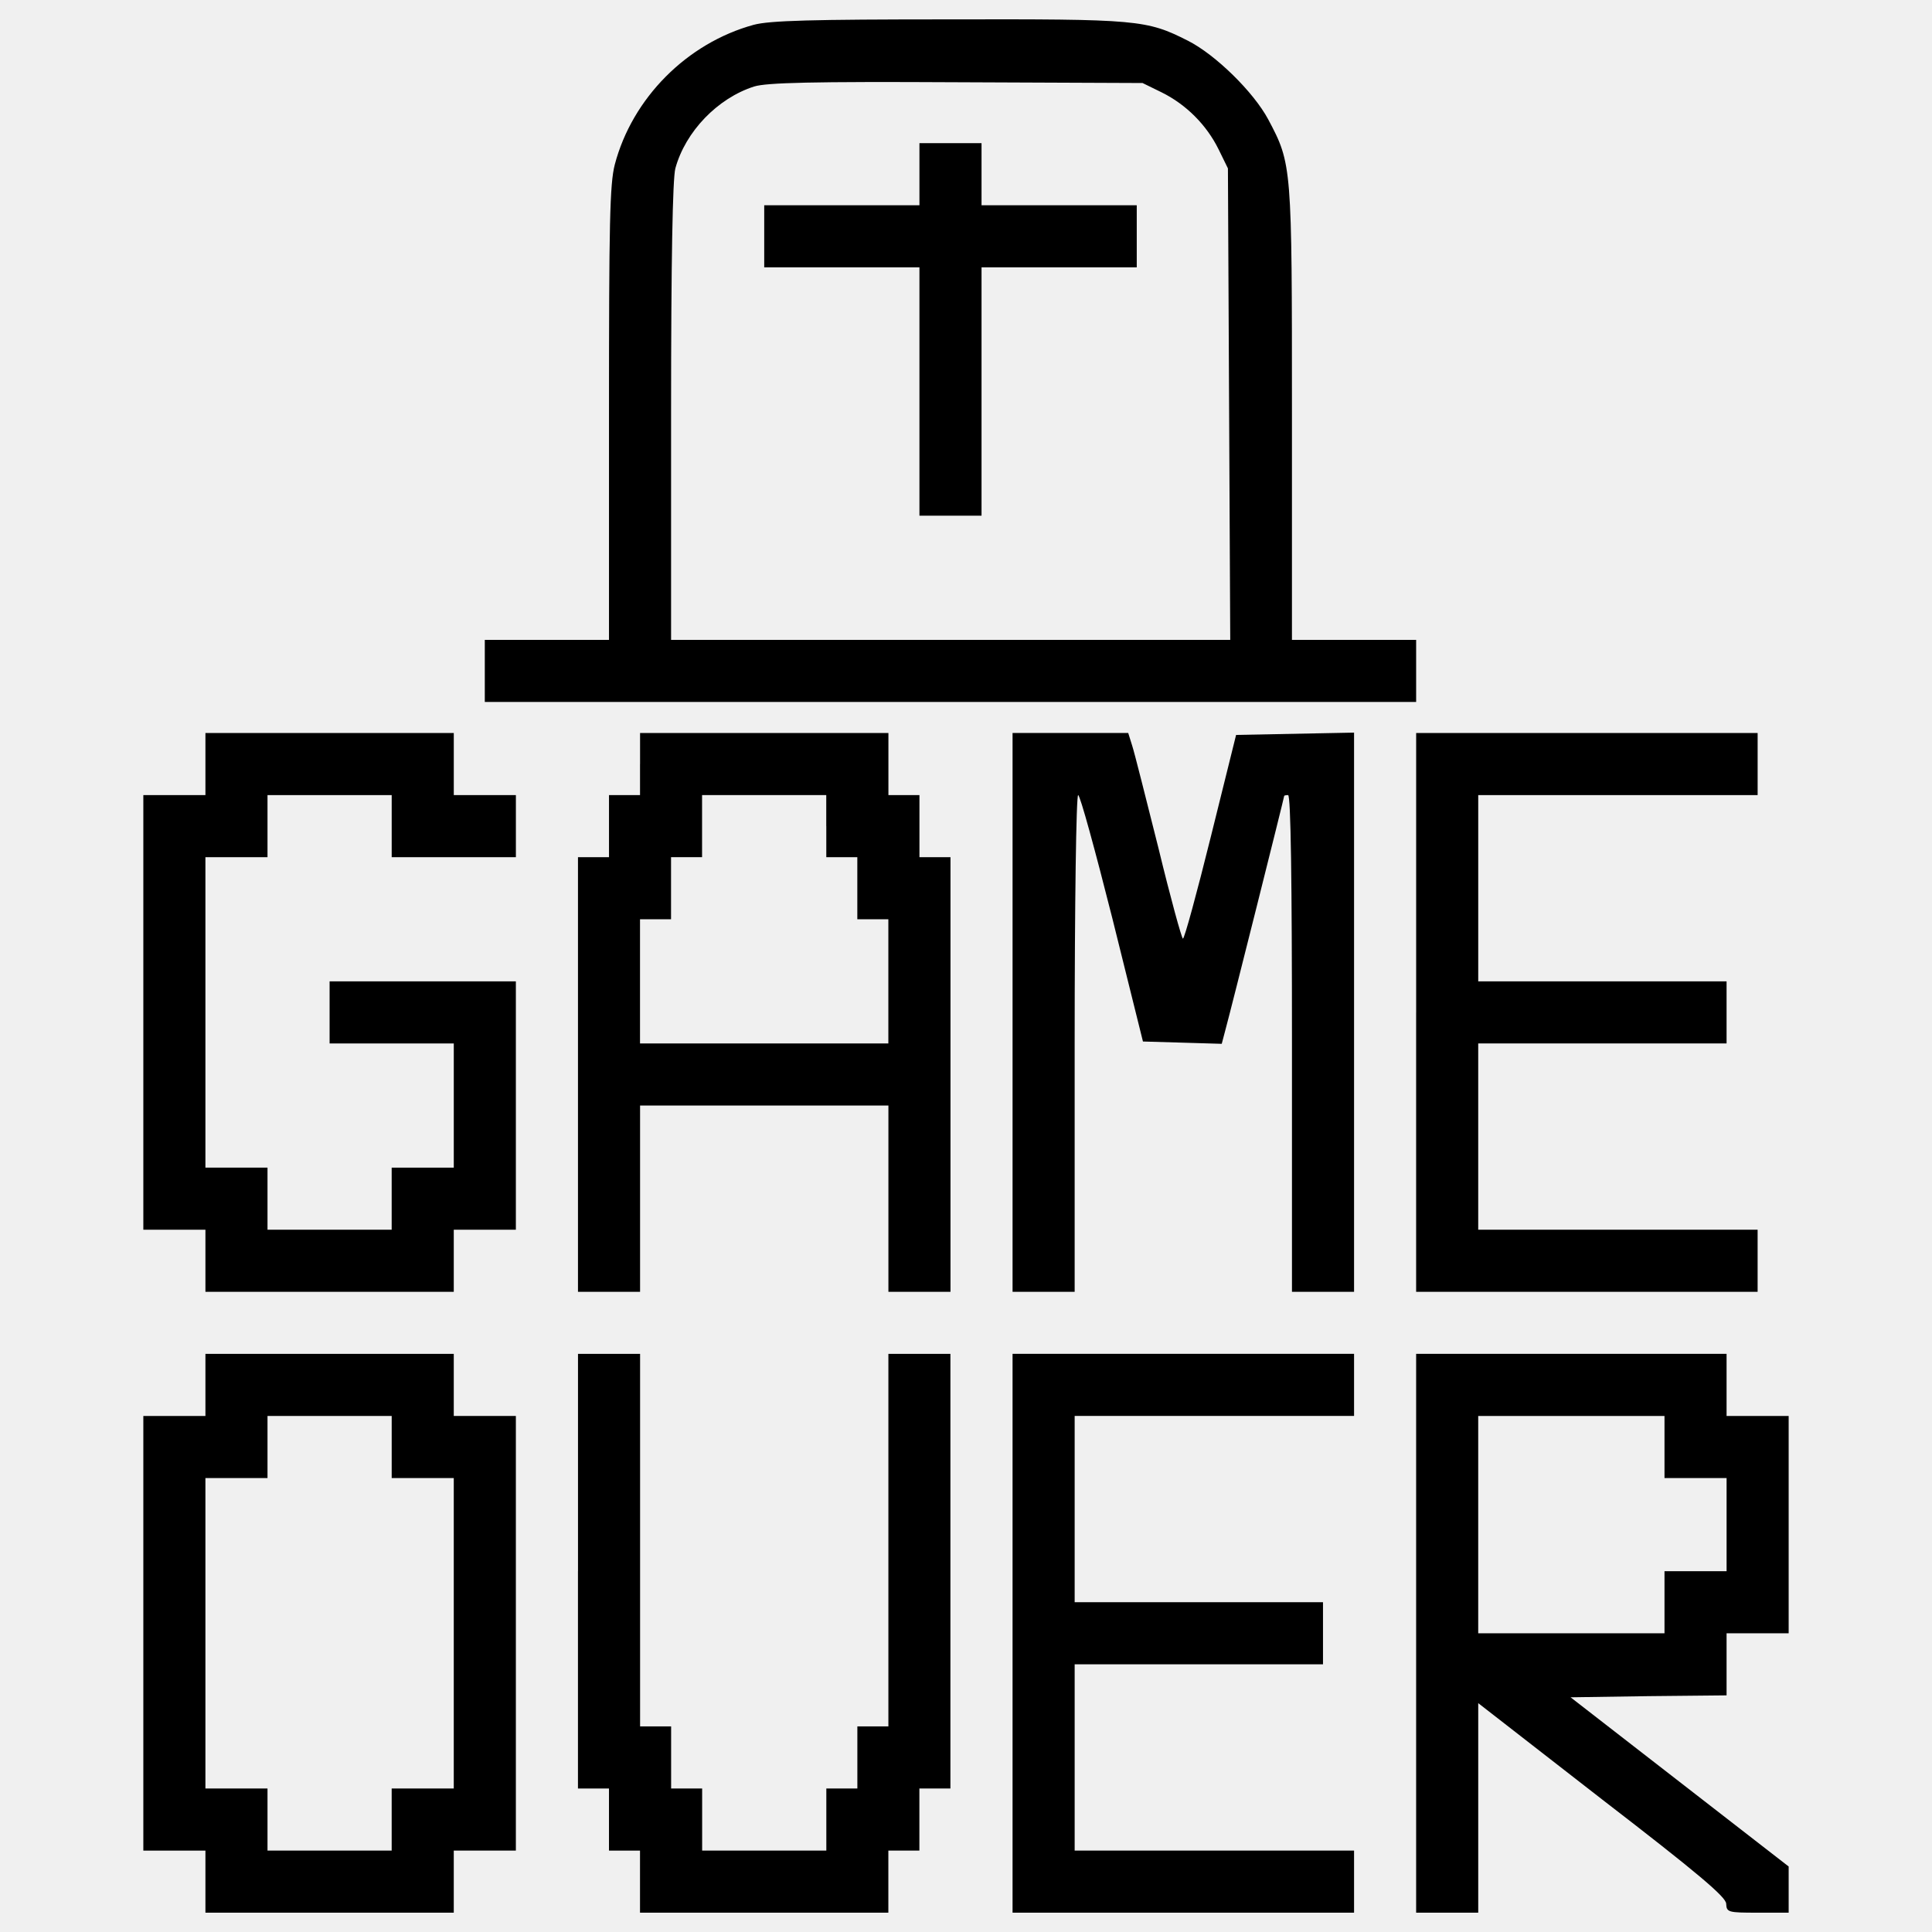
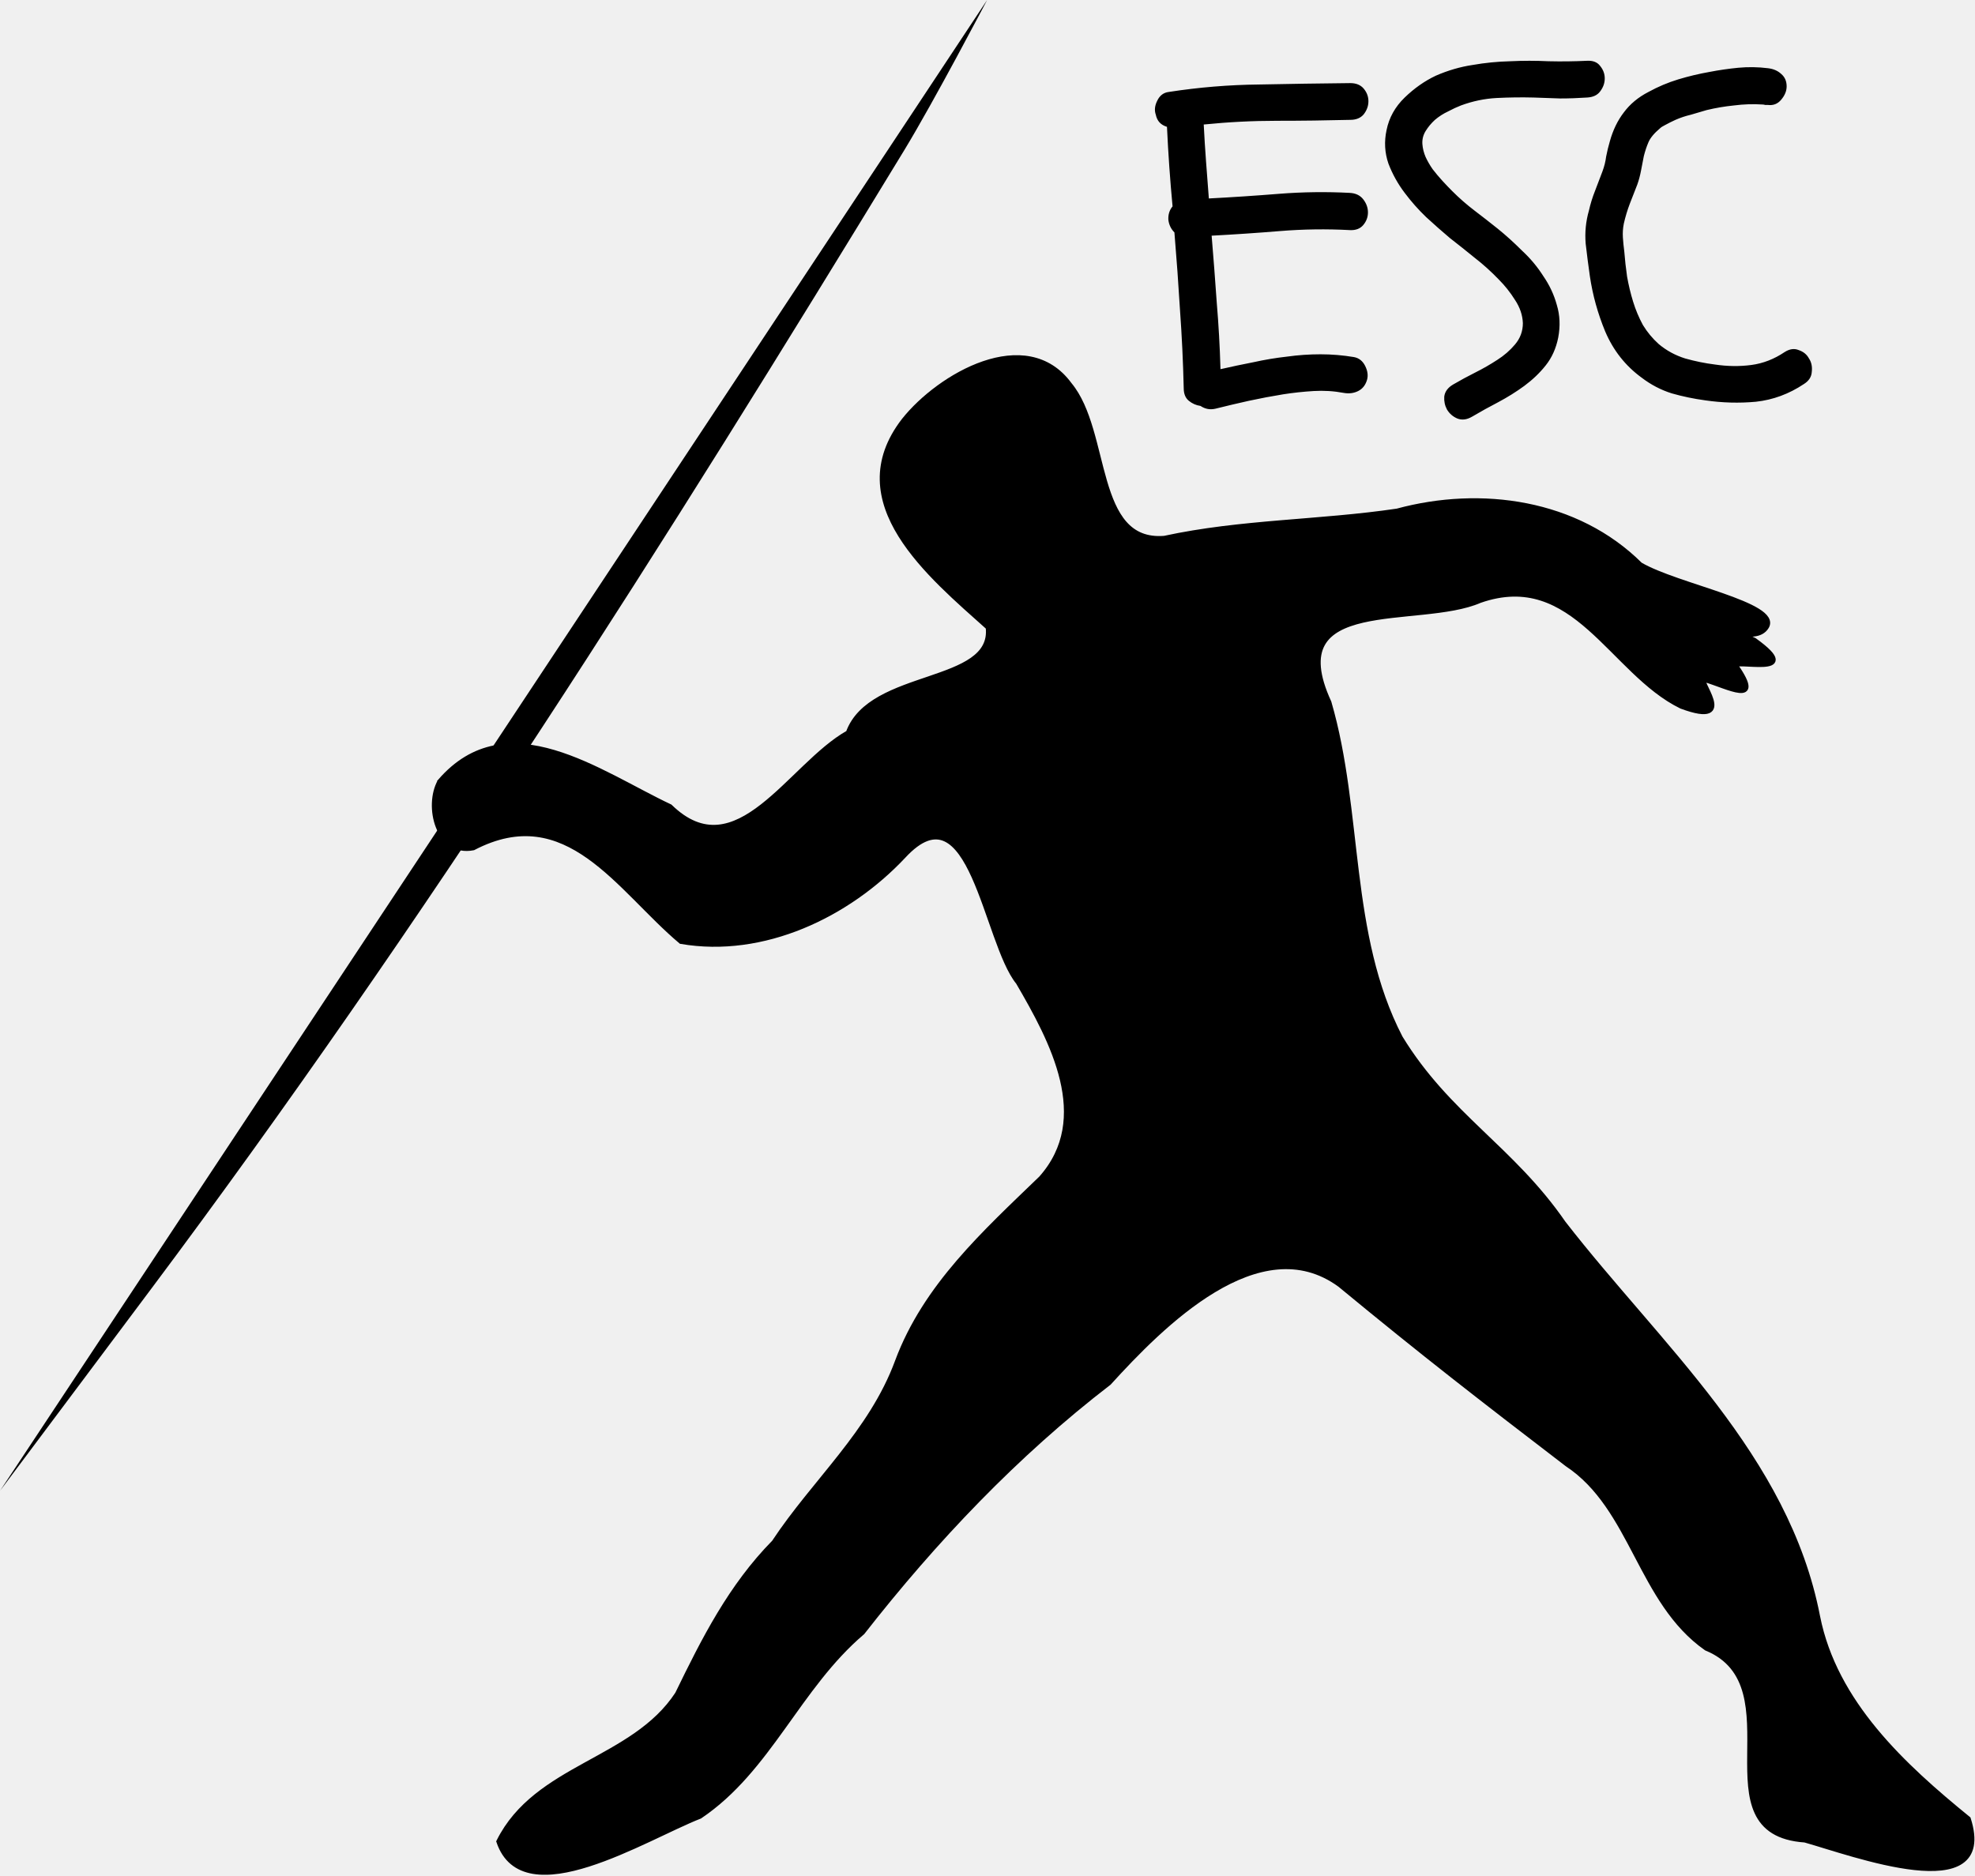
- <svg xmlns="http://www.w3.org/2000/svg" fill="#000000" width="800px" height="800px" viewBox="0 0 1000 1000" version="1.1" enable-background="new 0 0 1000 1000" xml:space="preserve">
-   <g>
-     <g transform="translate(0,511) scale(0.1,-0.1)">
-       <path d="M3901.3,4981.6c-345.5-94.4-628.7-379.6-719.1-723.1c-26.1-100.4-30.1-303.3-30.1-1289.5V1798h-321.4h-321.4v-160.7v-160.7h2410.3h2410.3v160.7V1798h-321.4h-321.4v1171c0,1285.5,0,1291.5-122.5,1522.5c-76.3,142.6-273.2,335.4-415.8,407.7c-214.9,108.5-257.1,112.5-1239.3,110.5C4198.6,5009.7,3983.7,5003.6,3901.3,4981.6z M6012.3,4632.1c126.5-62.3,233-168.7,295.2-295.3l48.2-98.4l6-1219.2l6-1221.2H4919.7H3473.5v1181c0,783.3,8,1205.1,22.1,1259.4c52.2,190.8,218.9,363.6,407.7,423.8c64.3,20.1,301.3,26.1,1046.5,22.1l964.1-4L6012.3,4632.1z" />
-       <path d="M4759,4208.3v-160.7h-401.7h-401.7v-160.7v-160.7h401.7H4759v-642.7v-642.7h160.7h160.7v642.7v642.7h401.7h401.7v160.7v160.7h-401.7h-401.7v160.7v160.7h-160.7H4759V4208.3z" />
-       <path d="M1063.3,1155.3V994.6H902.6H741.9V-130.2V-1255h160.7h160.7v-160.7v-160.7H1706h642.7v160.7v160.7h160.7h160.7v642.7V30.5h-482H1706v-160.7v-160.7h321.4h321.4v-321.4v-321.4H2188h-160.7v-160.7V-1255H1706h-321.4v160.7v160.7h-160.7h-160.7v803.4v803.4h160.7h160.7v160.7v160.7H1706h321.4V833.9V673.2h321.4h321.4v160.7v160.7h-160.7h-160.7v160.7V1316H1706h-642.7V1155.3z" />
-       <path d="M3312.8,1155.3V994.6h-80.3h-80.3V833.9V673.2h-80.3h-80.3V-451.6v-1124.8h160.7h160.7v482.1v482.1h642.7h642.7v-482.1v-482.1H4759h160.7v1124.8V673.2h-80.3H4759v160.7v160.7h-80.3h-80.3v160.7V1316h-642.7h-642.7V1155.3z M4276.9,833.9V673.2h80.3h80.3V512.5V351.9h80.3h80.3V30.5v-321.4h-642.7h-642.7V30.5v321.4h80.3h80.3v160.7v160.7h80.3h80.3v160.7v160.7h321.4h321.4V833.9z" />
-       <path d="M5241-130.2v-1446.2h160.7h160.7v1285.5c0,725.1,8,1285.5,18.1,1285.5s88.4-287.2,176.7-636.7l158.7-638.7l204.9-6l202.9-6l20.1,76.3C6369.8-122.2,6647,982.5,6647,990.6c0,2,10,4,20.1,4c14.1,0,20.1-441.9,20.1-1285.5v-1285.5h160.7h160.7v1446.2V1318l-305.3-6l-305.3-6l-130.6-526.2c-72.3-291.2-136.6-528.2-144.6-528.2c-6,0-64.3,210.9-126.5,468c-64.3,255.1-124.5,496.1-136.6,532.3l-20.1,64.3h-299.3H5241V-130.2z" />
-       <path d="M7329.9-130.2v-1446.2h883.7h883.8v160.7v160.7h-723.1h-723.1v482.1v482.1H8294h642.7v160.7V30.5H8294h-642.7v482.1v482h723.1h723.1v160.7V1316h-883.8h-883.7V-130.2z" />
-       <path d="M1063.3-2058.4v-160.7H902.6H741.9v-1124.8v-1124.8h160.7h160.7v-160.7V-4790H1706h642.7v160.7v160.7h160.7h160.7v1124.8v1124.8h-160.7h-160.7v160.7v160.7H1706h-642.7V-2058.4z M2027.4-2379.7v-160.7H2188h160.7v-803.4v-803.4H2188h-160.7v-160.7v-160.7H1706h-321.4v160.7v160.7h-160.7h-160.7v803.4v803.4h160.7h160.7v160.7v160.7H1706h321.4V-2379.7z" />
-       <path d="M2991.5-3022.5v-1124.8h80.3h80.3v-160.7v-160.7h80.3h80.3v-160.7V-4790h642.7h642.7v160.7v160.7h80.3h80.3v160.7v160.7h80.3h80.3v1124.8v1124.8H4759h-160.7v-964.1v-964.1H4518h-80.3v-160.7v-160.7h-80.3h-80.3v-160.7v-160.7h-321.4h-321.4v160.7v160.7h-80.3h-80.3v160.7v160.7h-80.3h-80.3v964.1v964.1h-160.7h-160.7V-3022.5z" />
-       <path d="M5241-3343.8V-4790h883.8h883.8v160.7v160.7h-723.1h-723.1v482.1v482.1h642.7h642.7v160.7v160.7h-642.7h-642.7v482.1v482.1h723.1h723.1v160.7v160.7h-883.8H5241V-3343.8z" />
-       <path d="M7329.9-3343.8V-4790h160.7h160.7v542.3v542.3l640.7-498.1c498.1-383.6,642.7-506.2,642.7-540.3c2-44.2,10-46.2,162.7-46.2h160.7v118.5v120.5l-564.4,437.9l-564.4,437.9l403.7,6l403.7,4v160.7v160.7h160.7h160.7v562.4v562.4h-160.7h-160.7v160.7v160.7h-803.4h-803.4V-3343.8z M8615.4-2379.7v-160.7h160.7h160.7v-241v-241h-160.7h-160.7v-160.7v-160.7h-482.1h-482.1v562.4v562.4h482.1h482.1V-2379.7z" />
-     </g>
+ <svg xmlns="http://www.w3.org/2000/svg" width="398" height="378" viewBox="0 0 398 378" fill="none">
+   <g clip-path="url(#clip0_104_46)">
+     <path d="M1.52588e-05 300.47L30.391 259.864C85.644 186.038 134.281 109.024 182.231 30.264C188.22 20.426 198.919 0.009 198.919 0.009L-0.001 300.479L1.52588e-05 300.47Z" fill="black" />
+     <path d="M88.66 157.49C102.218 141.794 120.823 155.905 135.014 162.576C148.509 175.709 159.217 154.259 170.949 147.687C175.469 135.14 200.468 138.27 199.138 126.442C187.481 115.988 169.398 101.263 182.156 84.743C189.322 75.706 206.798 65.597 215.535 77.528C223.454 87.078 220.078 109.648 234.633 108.498C250.157 105.134 265.961 105.321 281.566 103.004C298.459 98.43 317.745 101.113 330.522 113.813C337.9 118.159 358.655 121.87 355.984 126.325C353.69 130.15 345.115 124.956 353.531 129.042C364.319 136.787 348.669 132.568 349.83 134.246C355.454 142.374 348.11 138.309 343.606 136.995C341.303 136.323 350.721 146.767 338.823 142.339C324.738 135.467 317.29 114.354 298.198 121.033C285.925 126.374 257.631 119.464 267.806 141.557C274.258 163.694 271.355 188.261 282.186 209.154C291.806 224.9 304.615 231.383 315.055 246.522C334.301 271.328 360.057 293.552 366.281 325.81C369.735 343.239 383.579 355.952 396.653 366.593C402.362 384.492 373.026 373.442 363.725 370.848C341.983 369.372 362.397 339.796 343.864 332.189C330.429 322.776 329.096 303.886 315.807 295.091C298.65 281.951 286.794 272.771 270.042 258.942C253.768 247.007 233.939 267.195 223.471 278.702C204.749 293.096 188.312 310.42 173.792 328.999C160.789 340.05 154.99 356.662 141.037 366.061C130.135 370.306 105.535 385.892 100.526 371.15C108.09 355.965 127.642 355.01 136.527 341.41C141.902 330.356 147.262 319.737 156 310.844C164.122 298.54 175.577 288.719 180.853 274.391C186.514 259.189 198.444 248.461 209.809 237.472C220.545 225.378 212.012 209.669 205.204 197.982C198.583 189.86 195.745 157.753 182.08 172.516C170.847 184.476 153.802 192.597 137.234 189.745C124.699 179.199 114.317 160.985 95.371 170.874C88.229 172.284 85.885 162.423 88.661 157.491L88.66 157.49Z" fill="black" stroke="black" />
+     <path d="M235.168 25.562C233.918 25.188 233.168 24.375 232.918 23.125C232.606 22.25 232.699 21.312 233.199 20.312C233.699 19.25 234.481 18.656 235.543 18.531C241.606 17.594 247.668 17.094 253.731 17.031C259.856 16.906 265.981 16.812 272.106 16.75C273.293 16.75 274.199 17.125 274.824 17.875C275.449 18.625 275.762 19.469 275.762 20.406C275.762 21.344 275.449 22.219 274.824 23.031C274.199 23.781 273.293 24.156 272.106 24.156C267.231 24.281 262.324 24.344 257.387 24.344C252.449 24.344 247.512 24.594 242.574 25.094C242.699 27.594 242.856 30.094 243.043 32.594C243.231 35.031 243.418 37.5 243.606 40C248.356 39.75 253.074 39.438 257.762 39.062C262.512 38.688 267.262 38.625 272.012 38.875C273.199 38.938 274.106 39.375 274.731 40.188C275.356 41 275.668 41.875 275.668 42.812C275.668 43.75 275.356 44.594 274.731 45.344C274.106 46.094 273.199 46.438 272.012 46.375C267.324 46.125 262.668 46.188 258.043 46.562C253.481 46.938 248.856 47.25 244.168 47.5C244.543 52 244.887 56.5 245.199 61C245.574 65.438 245.824 69.906 245.949 74.406C248.137 73.906 250.356 73.438 252.606 73C254.856 72.5 257.106 72.125 259.356 71.875C261.606 71.562 263.856 71.406 266.106 71.406C268.356 71.406 270.606 71.594 272.856 71.969C273.856 72.156 274.606 72.75 275.106 73.75C275.606 74.75 275.731 75.688 275.481 76.562C275.168 77.625 274.574 78.375 273.699 78.812C272.824 79.25 271.856 79.375 270.793 79.188C268.793 78.812 266.762 78.688 264.699 78.812C262.637 78.938 260.606 79.156 258.606 79.469C256.293 79.844 253.981 80.281 251.668 80.781C249.418 81.281 247.168 81.812 244.918 82.375C243.856 82.625 242.856 82.438 241.918 81.812C241.043 81.688 240.262 81.344 239.574 80.781C238.887 80.219 238.543 79.375 238.543 78.25C238.418 72.938 238.168 67.688 237.793 62.5C237.481 57.312 237.106 52.094 236.668 46.844C235.981 46.156 235.574 45.312 235.449 44.312C235.387 43.25 235.668 42.344 236.293 41.594C235.793 36.281 235.418 30.938 235.168 25.562ZM302.012 56.312C300.512 54.75 298.918 53.312 297.231 52C295.543 50.625 293.856 49.281 292.168 47.969C290.543 46.594 288.949 45.188 287.387 43.75C285.824 42.25 284.387 40.625 283.074 38.875C281.699 37.062 280.606 35.094 279.793 32.969C279.043 30.781 278.918 28.531 279.418 26.219C279.918 23.719 281.137 21.531 283.074 19.656C285.012 17.781 287.106 16.312 289.356 15.25C291.793 14.188 294.262 13.469 296.762 13.094C299.262 12.656 301.793 12.406 304.356 12.344C306.918 12.219 309.481 12.219 312.043 12.344C314.668 12.406 317.262 12.375 319.824 12.25C321.012 12.188 321.887 12.531 322.449 13.281C323.074 14.031 323.387 14.875 323.387 15.812C323.387 16.75 323.074 17.625 322.449 18.438C321.887 19.188 321.012 19.594 319.824 19.656C318.012 19.781 316.199 19.844 314.387 19.844C312.637 19.781 310.856 19.719 309.043 19.656C306.606 19.594 304.137 19.625 301.637 19.75C299.199 19.875 296.793 20.375 294.418 21.25C293.606 21.562 292.731 21.969 291.793 22.469C290.856 22.906 289.981 23.469 289.168 24.156C288.418 24.844 287.793 25.594 287.293 26.406C286.793 27.219 286.574 28.094 286.637 29.031C286.699 29.906 286.918 30.781 287.293 31.656C287.668 32.469 288.137 33.281 288.699 34.094C289.324 34.906 289.981 35.688 290.668 36.438C291.356 37.188 292.012 37.875 292.637 38.5C294.074 39.938 295.574 41.25 297.137 42.438C298.699 43.625 300.262 44.844 301.824 46.094C303.449 47.406 305.074 48.875 306.699 50.5C308.387 52.062 309.824 53.781 311.012 55.656C312.262 57.469 313.168 59.406 313.731 61.469C314.356 63.531 314.449 65.719 314.012 68.031C313.574 70.219 312.731 72.094 311.481 73.656C310.293 75.156 308.856 76.531 307.168 77.781C305.543 78.969 303.793 80.062 301.918 81.062C300.106 82 298.356 82.969 296.668 83.969C295.606 84.594 294.606 84.719 293.668 84.344C292.793 83.969 292.106 83.375 291.606 82.562C291.168 81.75 290.981 80.875 291.043 79.938C291.168 78.938 291.762 78.125 292.824 77.5C294.324 76.625 295.824 75.812 297.324 75.062C298.824 74.312 300.293 73.469 301.731 72.531C303.106 71.656 304.293 70.625 305.293 69.438C306.356 68.188 306.887 66.75 306.887 65.125C306.824 63.5 306.293 61.938 305.293 60.438C304.356 58.938 303.262 57.562 302.012 56.312ZM323.481 66.812C321.981 63.188 320.949 59.469 320.387 55.656C320.074 53.469 319.793 51.281 319.543 49.094C319.356 46.844 319.574 44.625 320.199 42.438C320.512 41.062 320.918 39.75 321.418 38.5C321.918 37.188 322.418 35.875 322.918 34.562C323.293 33.562 323.543 32.562 323.668 31.562C323.856 30.562 324.106 29.531 324.418 28.469C325.043 26.219 325.981 24.281 327.231 22.656C328.481 20.969 330.137 19.594 332.199 18.531C334.137 17.469 336.137 16.625 338.199 16C340.262 15.375 342.356 14.875 344.481 14.5C346.418 14.125 348.356 13.844 350.293 13.656C352.293 13.469 354.293 13.5 356.293 13.75C357.356 13.875 358.231 14.25 358.918 14.875C359.668 15.5 360.043 16.344 360.043 17.406C360.043 18.344 359.668 19.25 358.918 20.125C358.231 20.938 357.356 21.281 356.293 21.156C356.106 21.156 355.918 21.156 355.731 21.156C355.543 21.094 355.356 21.062 355.168 21.062C353.293 20.938 351.387 21 349.449 21.25C347.574 21.438 345.731 21.75 343.918 22.188C342.856 22.5 341.793 22.812 340.731 23.125C339.668 23.375 338.637 23.719 337.637 24.156C336.949 24.469 336.262 24.812 335.574 25.188C335.074 25.438 334.731 25.656 334.543 25.844C333.356 26.844 332.574 27.781 332.199 28.656C331.824 29.531 331.512 30.469 331.262 31.469C331.074 32.406 330.887 33.375 330.699 34.375C330.512 35.375 330.262 36.312 329.949 37.188C329.449 38.438 328.949 39.719 328.449 41.031C327.949 42.344 327.543 43.688 327.231 45.062C327.043 46 326.981 46.938 327.043 47.875C327.106 48.812 327.199 49.75 327.324 50.688C327.449 52.312 327.637 54 327.887 55.75C328.199 57.5 328.606 59.188 329.106 60.812C329.606 62.438 330.262 64 331.074 65.5C331.949 66.938 333.012 68.219 334.262 69.344C335.824 70.656 337.606 71.625 339.606 72.25C341.606 72.812 343.606 73.219 345.606 73.469C348.106 73.844 350.543 73.875 352.918 73.562C355.293 73.25 357.543 72.375 359.668 70.938C360.668 70.312 361.606 70.188 362.481 70.562C363.418 70.875 364.106 71.438 364.543 72.25C365.043 73 365.231 73.906 365.106 74.969C365.043 75.969 364.512 76.781 363.512 77.406C360.512 79.406 357.293 80.594 353.856 80.969C350.481 81.281 347.074 81.188 343.637 80.688C341.324 80.375 339.074 79.906 336.887 79.281C334.699 78.594 332.668 77.531 330.793 76.094C327.543 73.719 325.106 70.625 323.481 66.812Z" fill="black" />
  </g>
+   <defs>
+     <clipPath id="clip0_104_46">
+       <rect width="397.88" height="377.85" fill="white" />
+     </clipPath>
+   </defs>
</svg>
